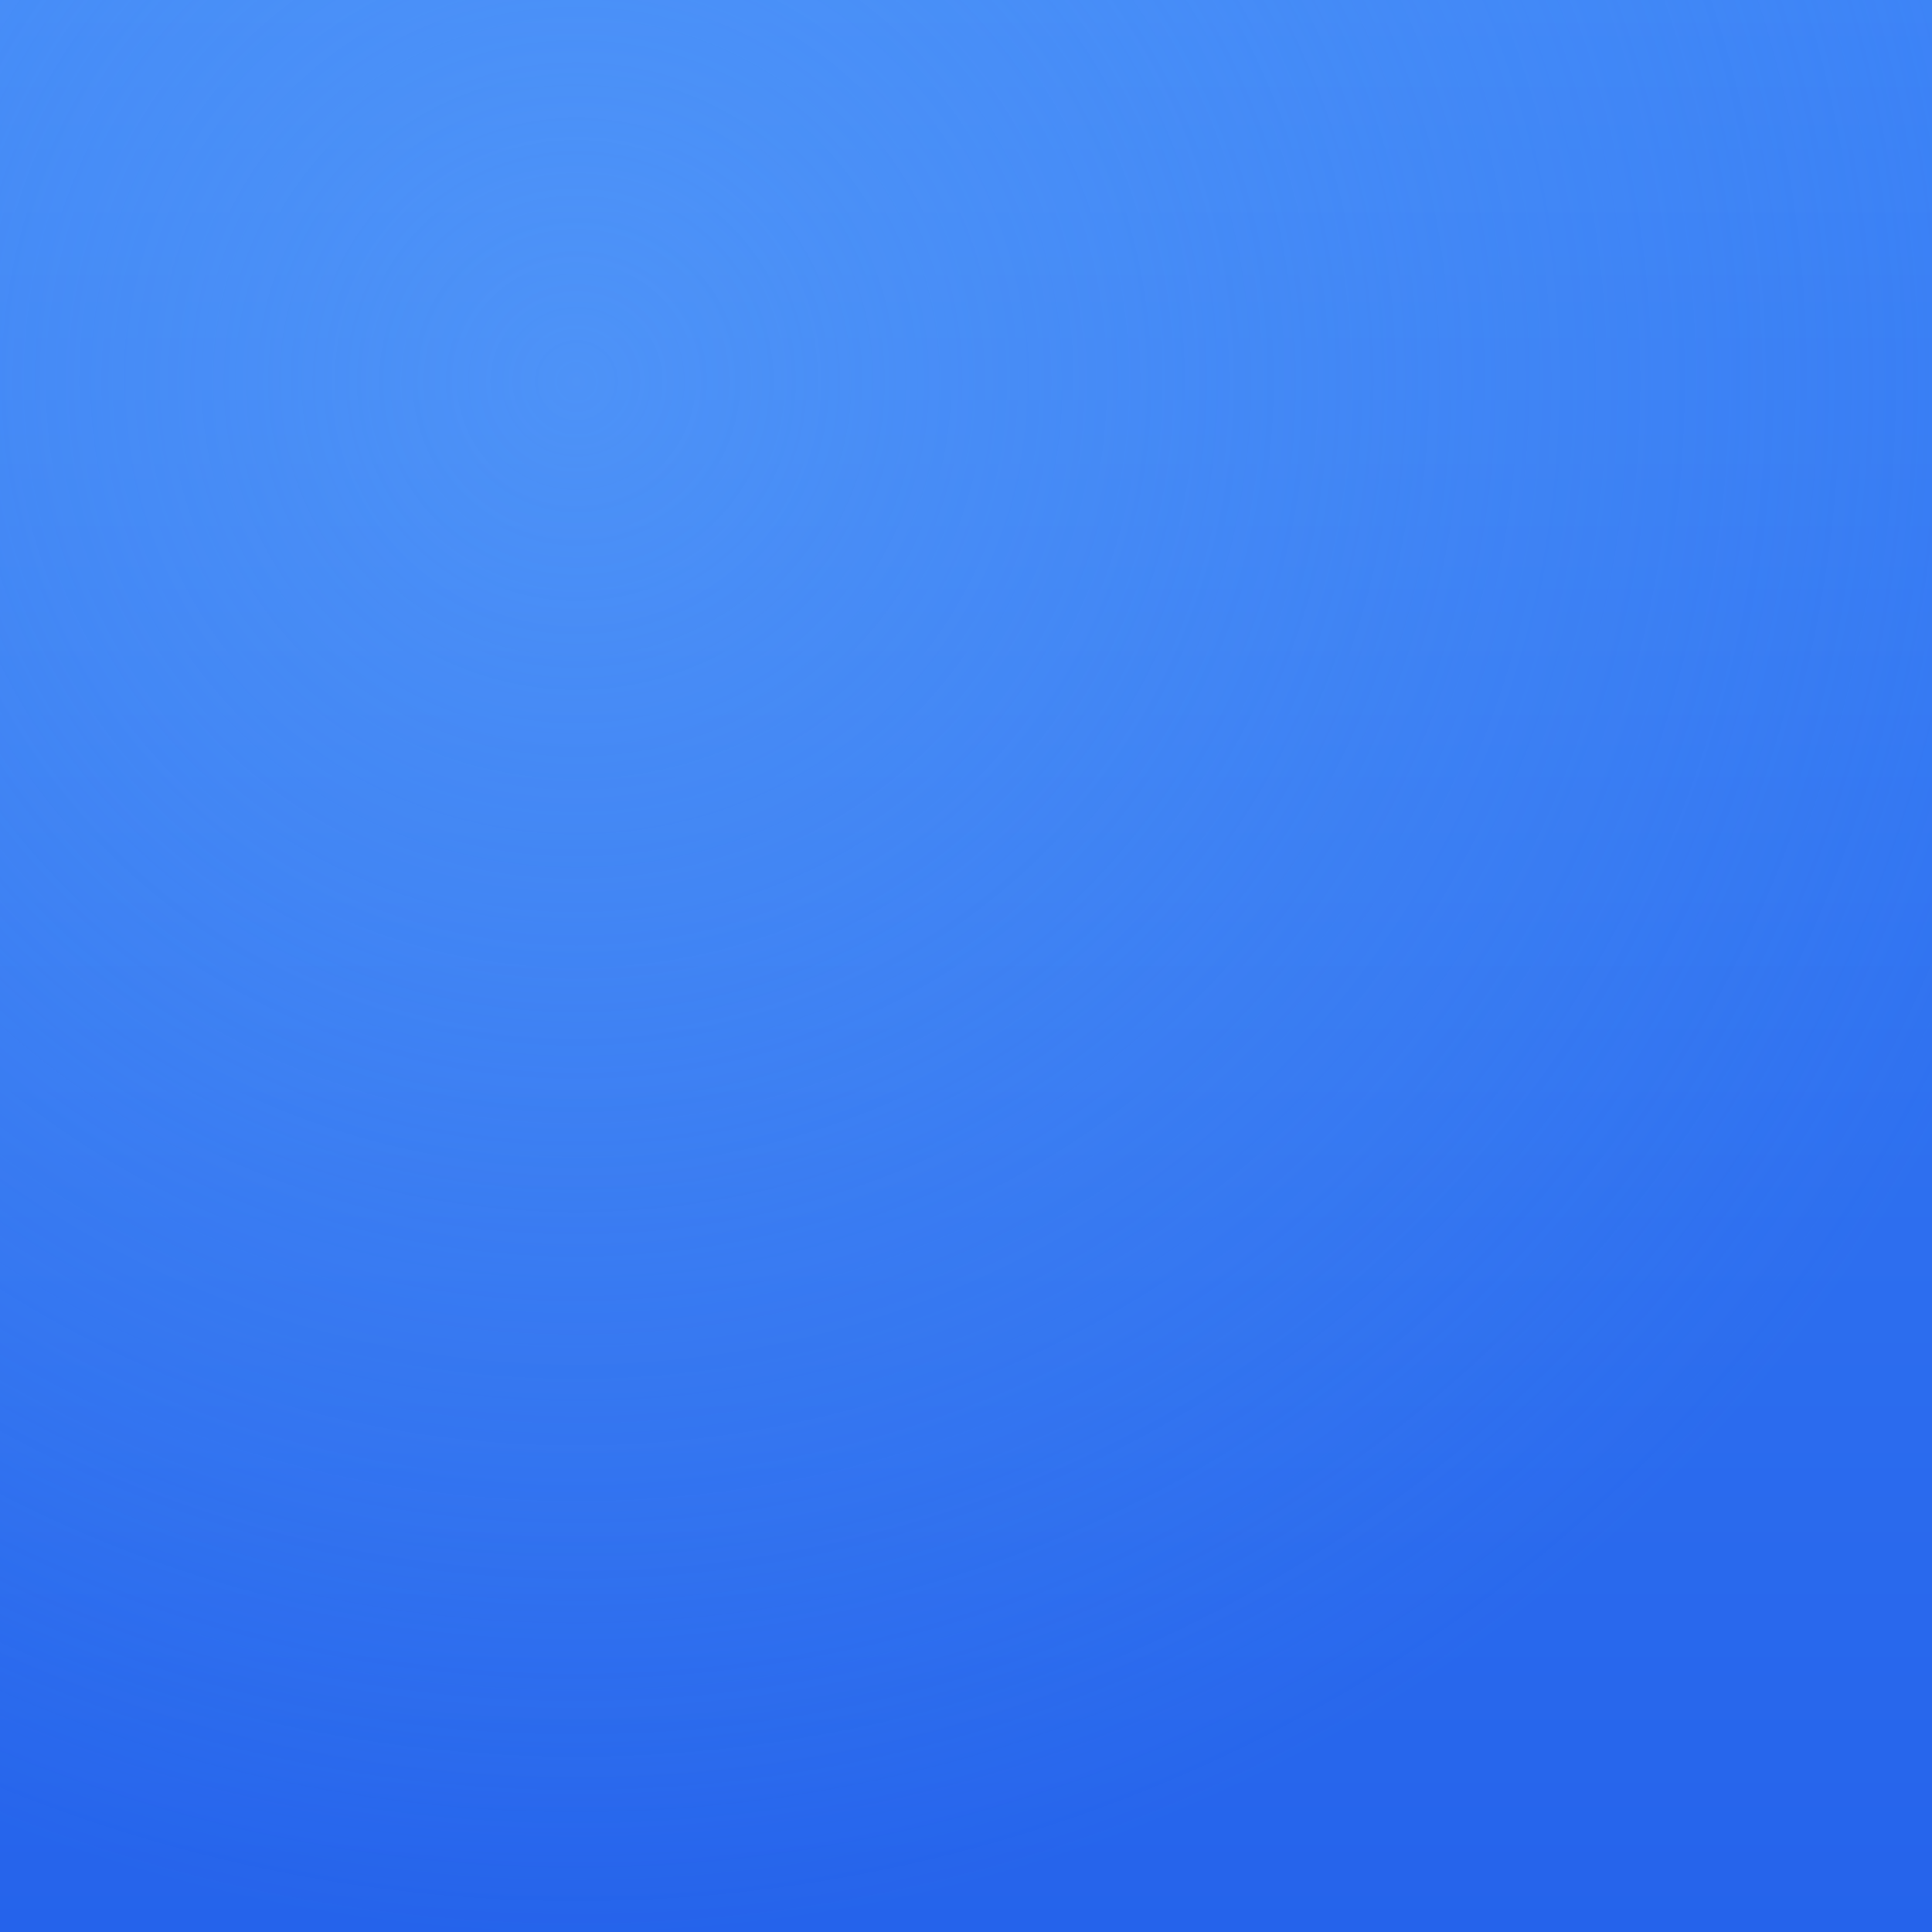
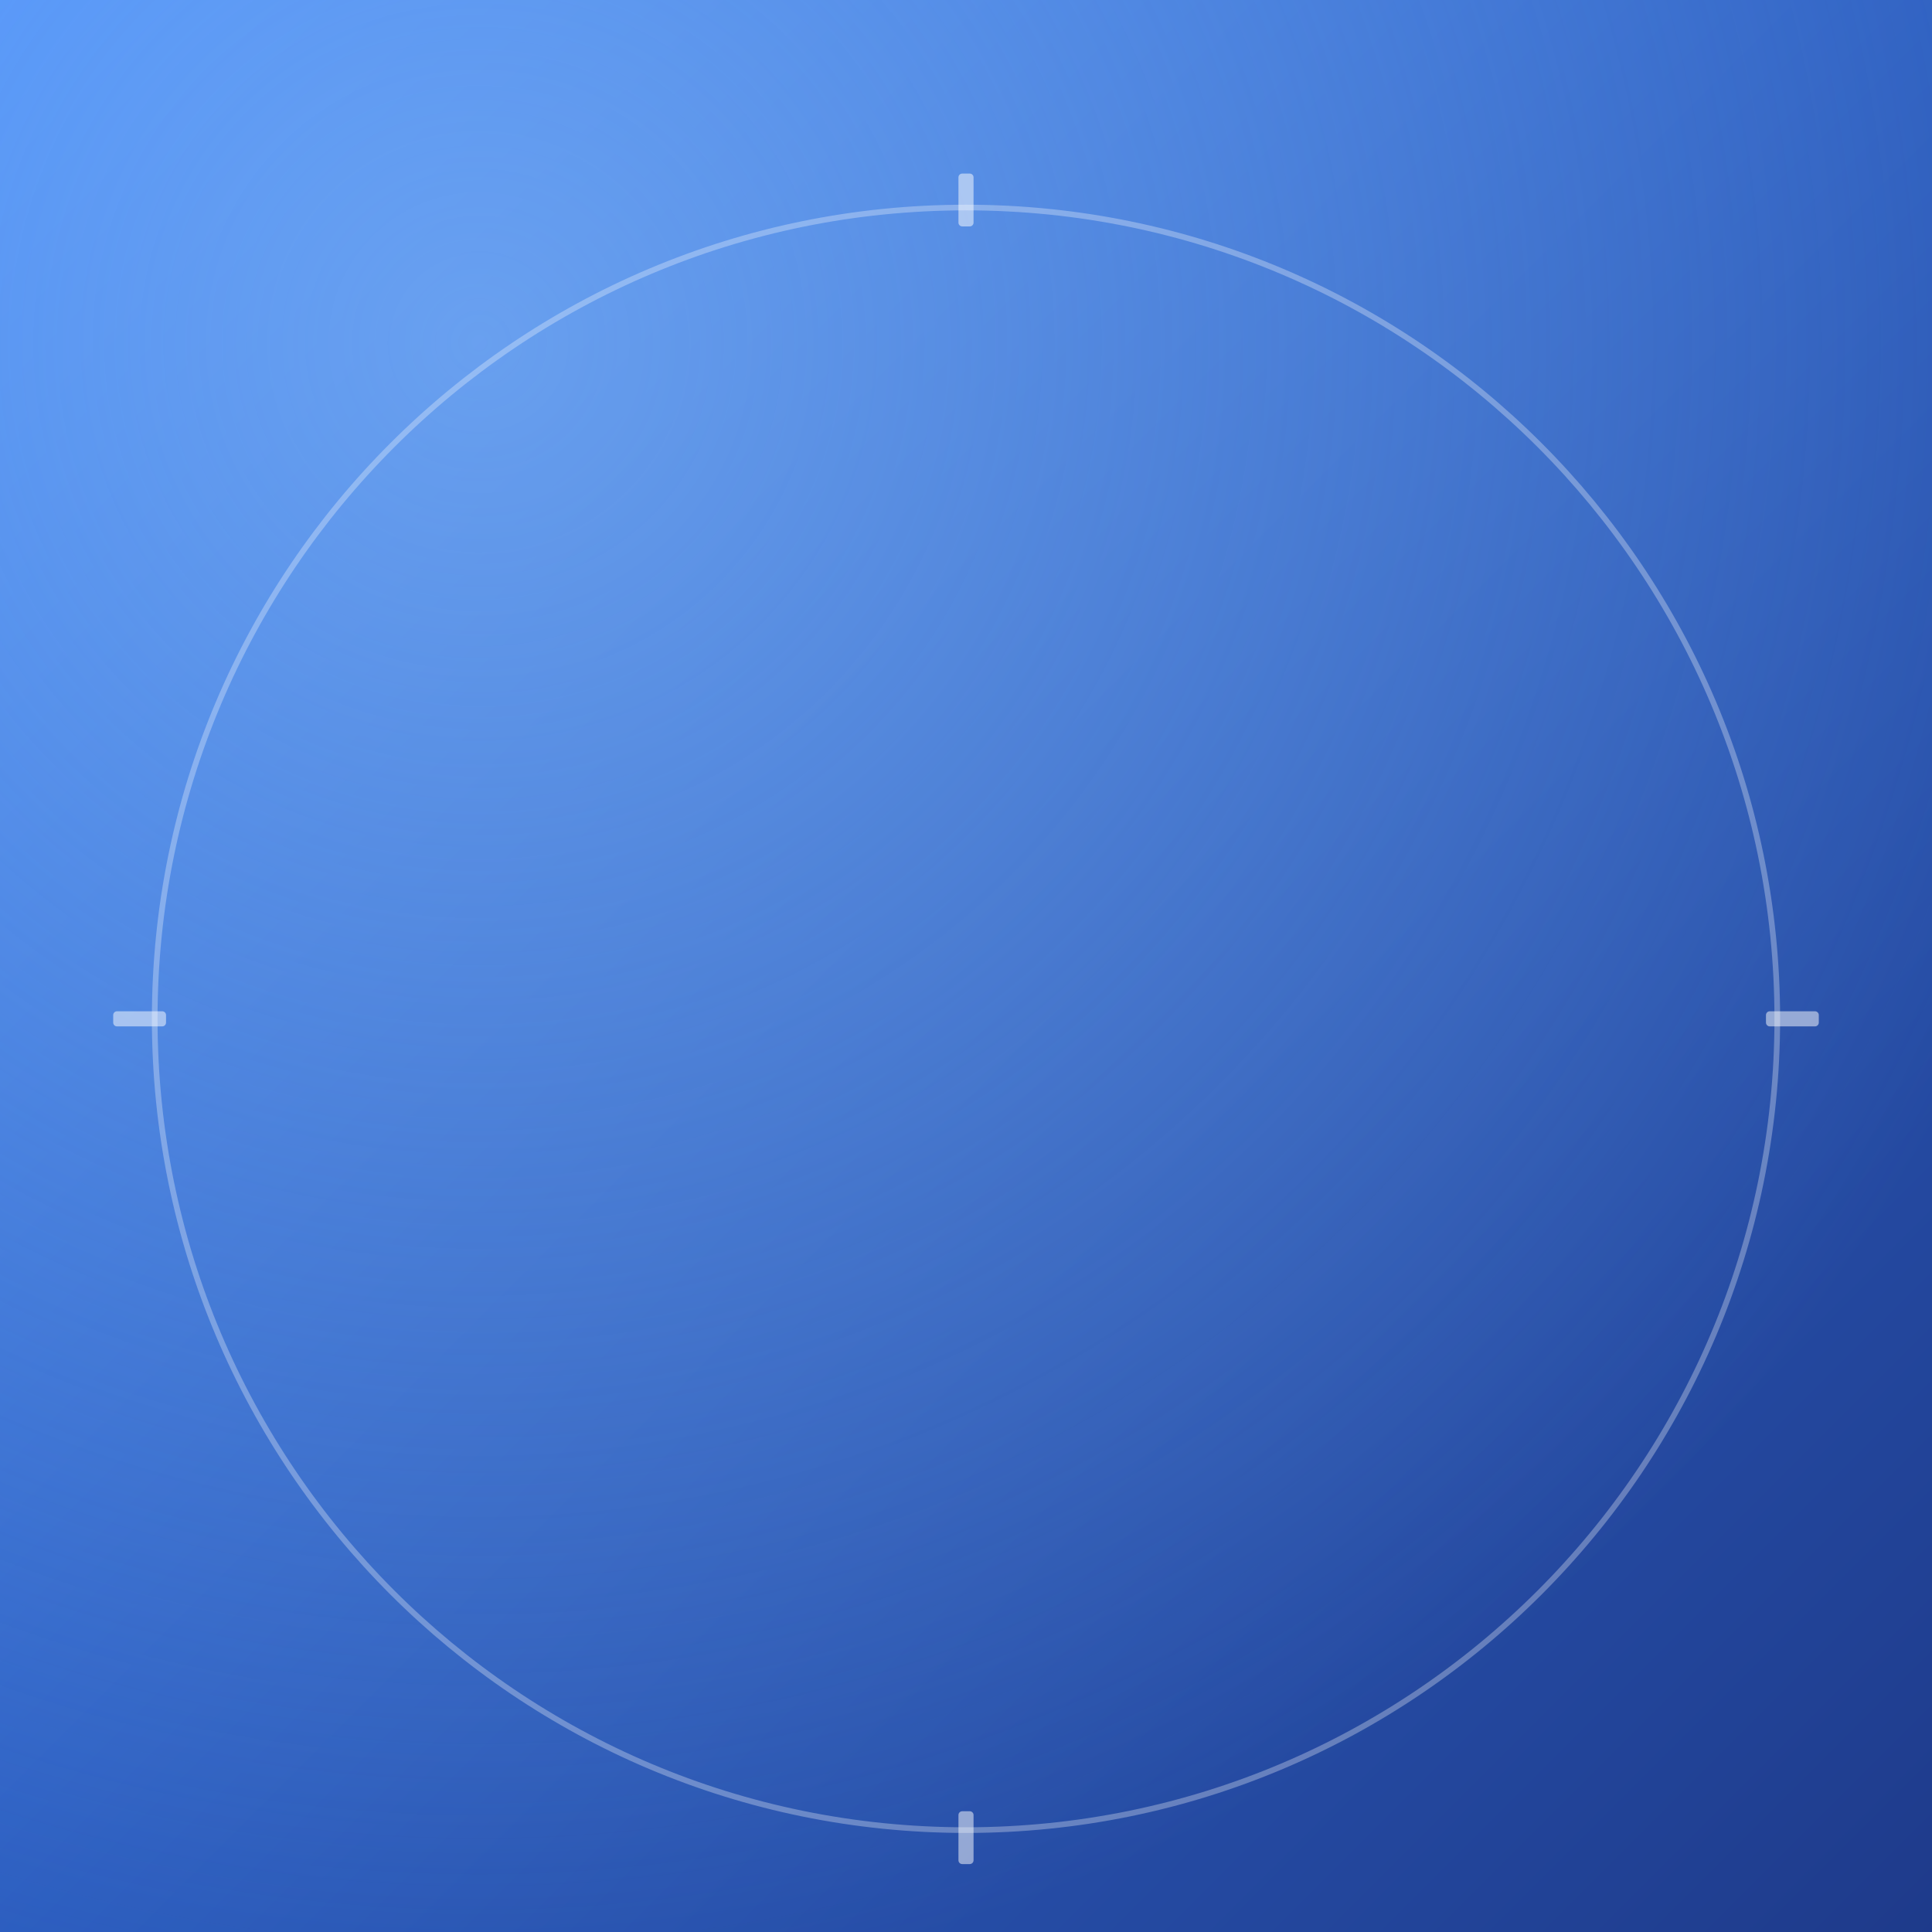
<svg xmlns="http://www.w3.org/2000/svg" viewBox="0 0 1024 1024">
  <defs>
-     <linearGradient id="bg" x1="0" y1="0" x2="0" y2="1">
+     <linearGradient id="bg" x1="0" y1="0" x2="1" y2="1">
      <stop offset="0" stop-color="#3B82F6" />
-       <stop offset="1" stop-color="#2563EB" />
+       <stop offset="1" stop-color="#1E3A8A" />
    </linearGradient>
-     <radialGradient id="bgGlow" cx="0.3" cy="0.2" r="0.8">
-       <stop offset="0" stop-color="#60A5FA" stop-opacity="0.55" />
-       <stop offset="1" stop-color="#60A5FA" stop-opacity="0" />
+     <radialGradient id="bgGlow" cx="0.25" cy="0.18" r="0.85">
+       <stop offset="0" stop-color="#93C5FD" stop-opacity="0.55" />
+       <stop offset="1" stop-color="#93C5FD" stop-opacity="0" />
    </radialGradient>
  </defs>
  <rect width="1024" height="1024" fill="url(#bg)" />
  <rect width="1024" height="1024" fill="url(#bgGlow)" />
+   <g opacity="0.30" fill="none" stroke="#FFFFFF" stroke-width="3">
+     <circle cx="512" cy="540" r="430" />
+   </g>
+   <g fill="#FFFFFF" opacity="0.50">
+     <rect x="508" y="92" width="8" height="28" rx="2" />
+     <rect x="508" y="960" width="8" height="28" rx="2" />
+     <rect x="60" y="536" width="28" height="8" rx="2" />
+     <rect x="936" y="536" width="28" height="8" rx="2" />
+   </g>
</svg>
